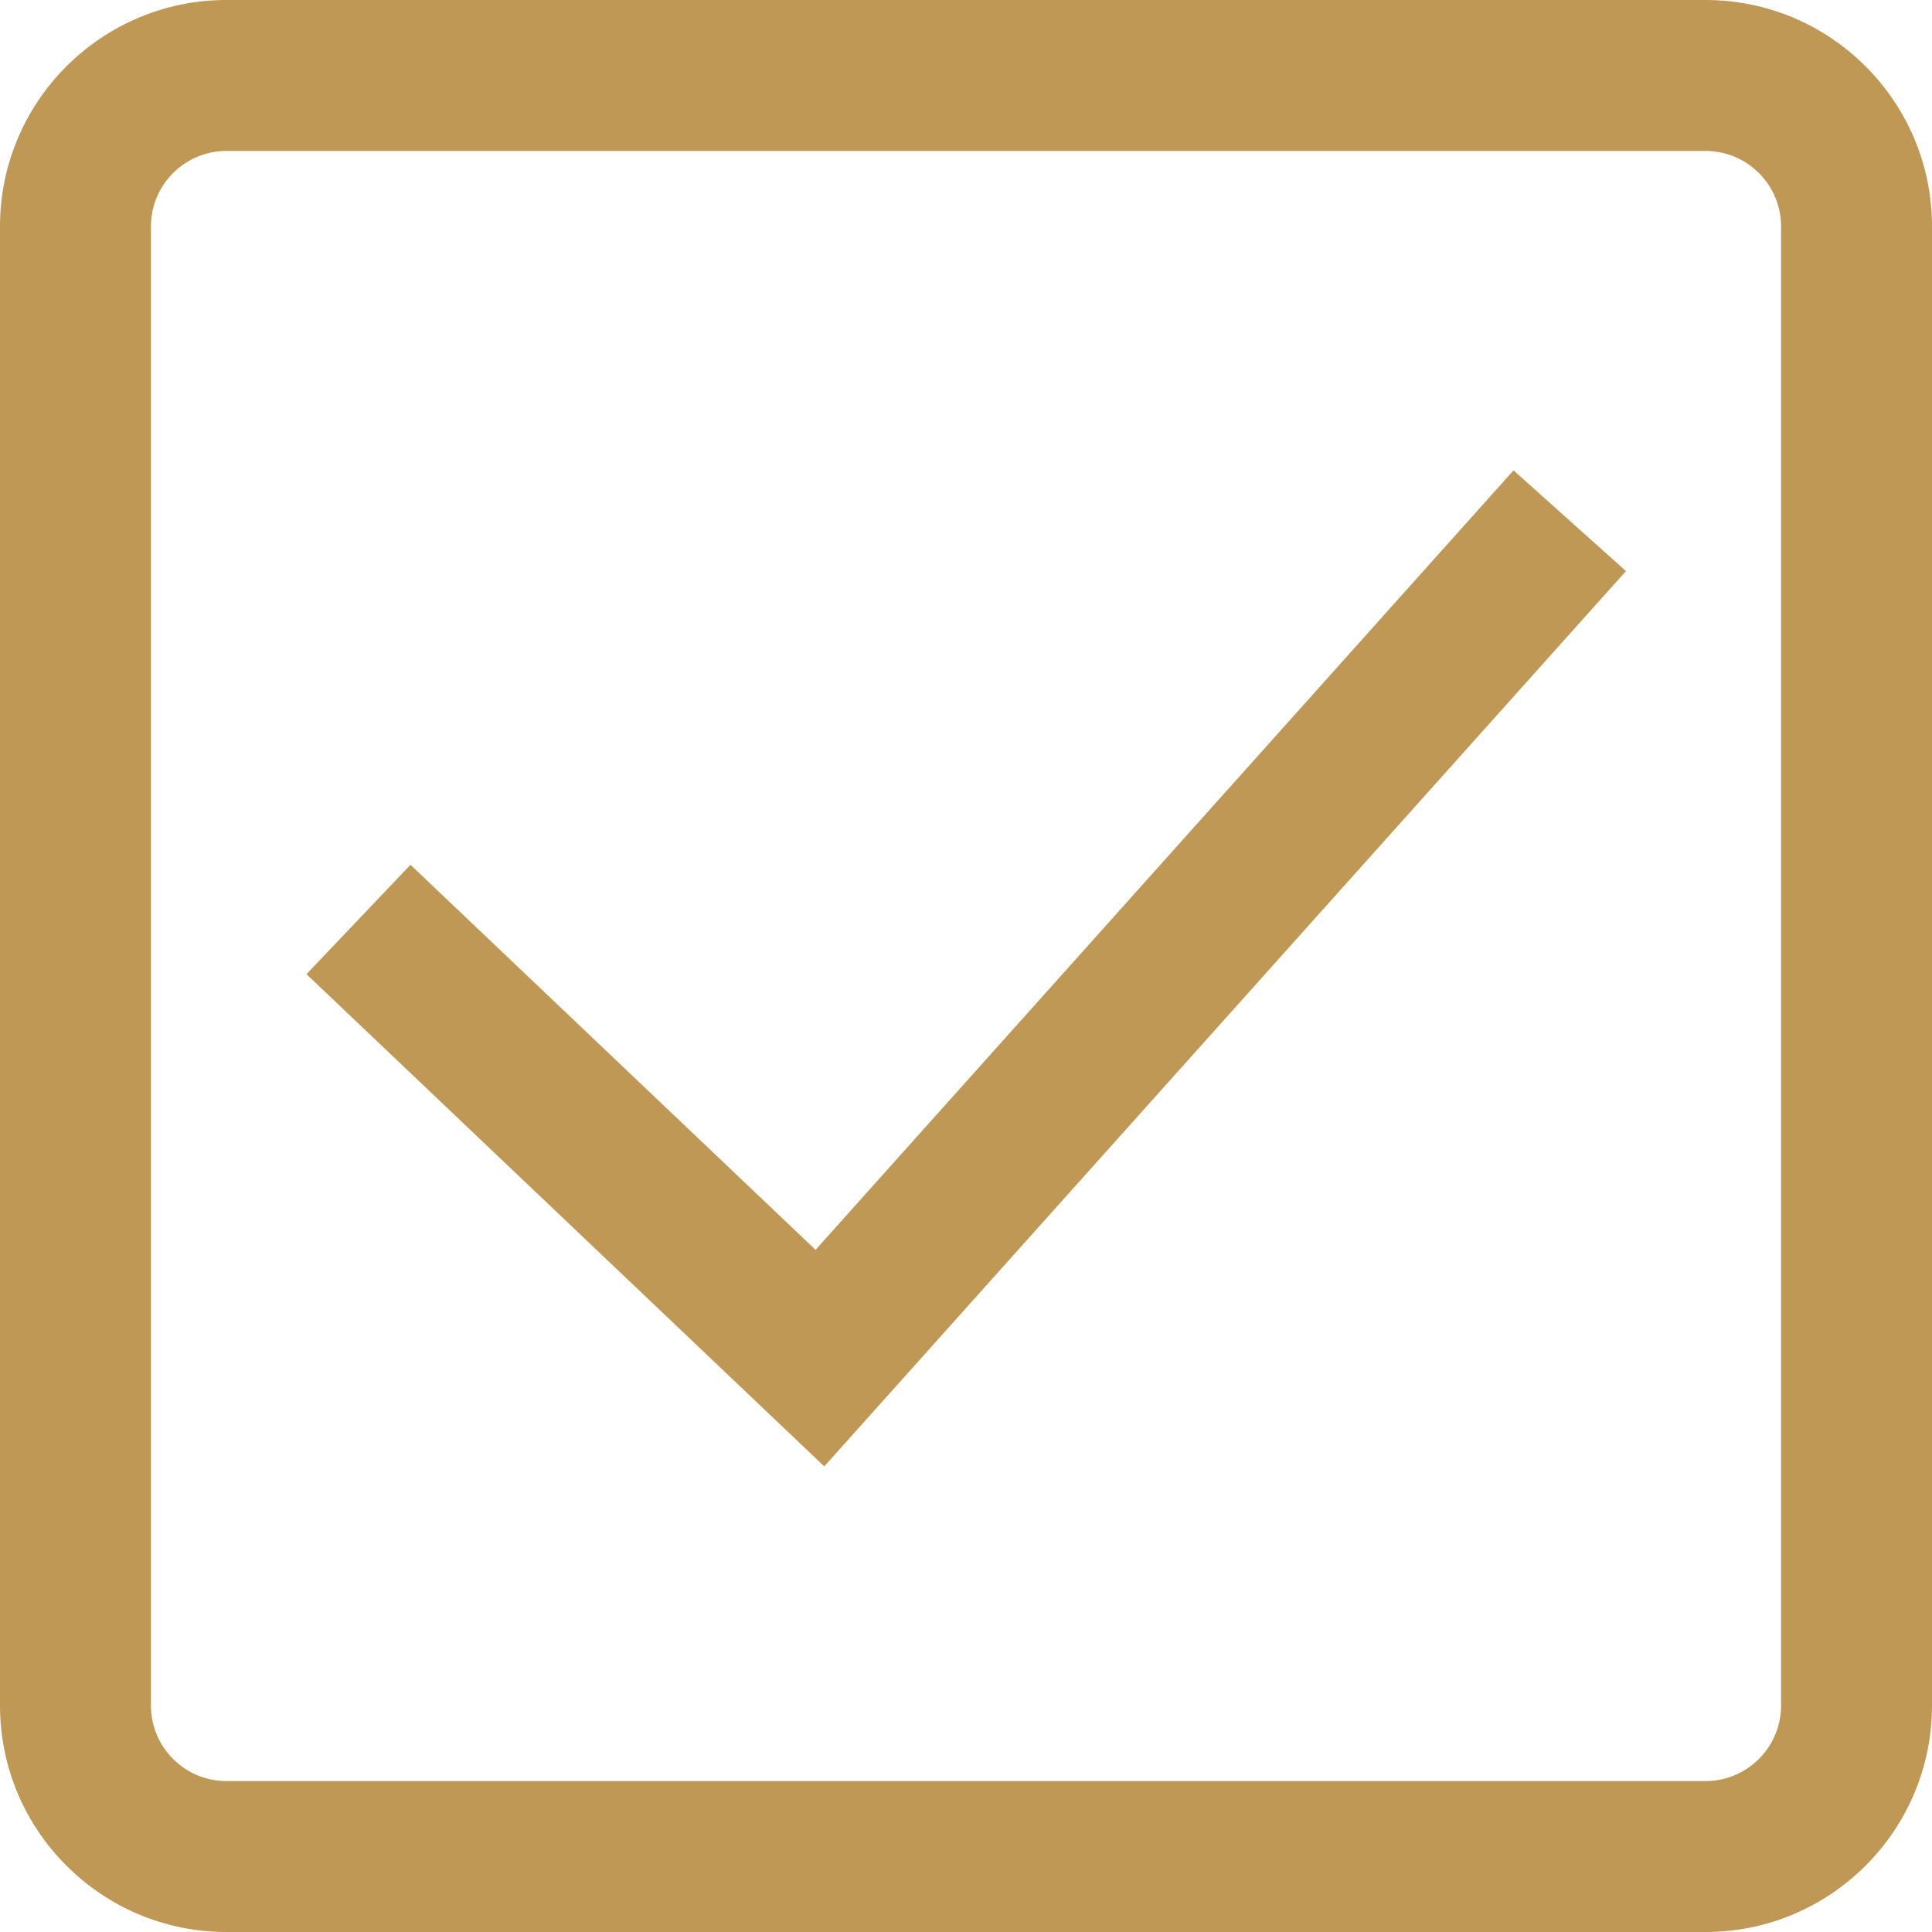
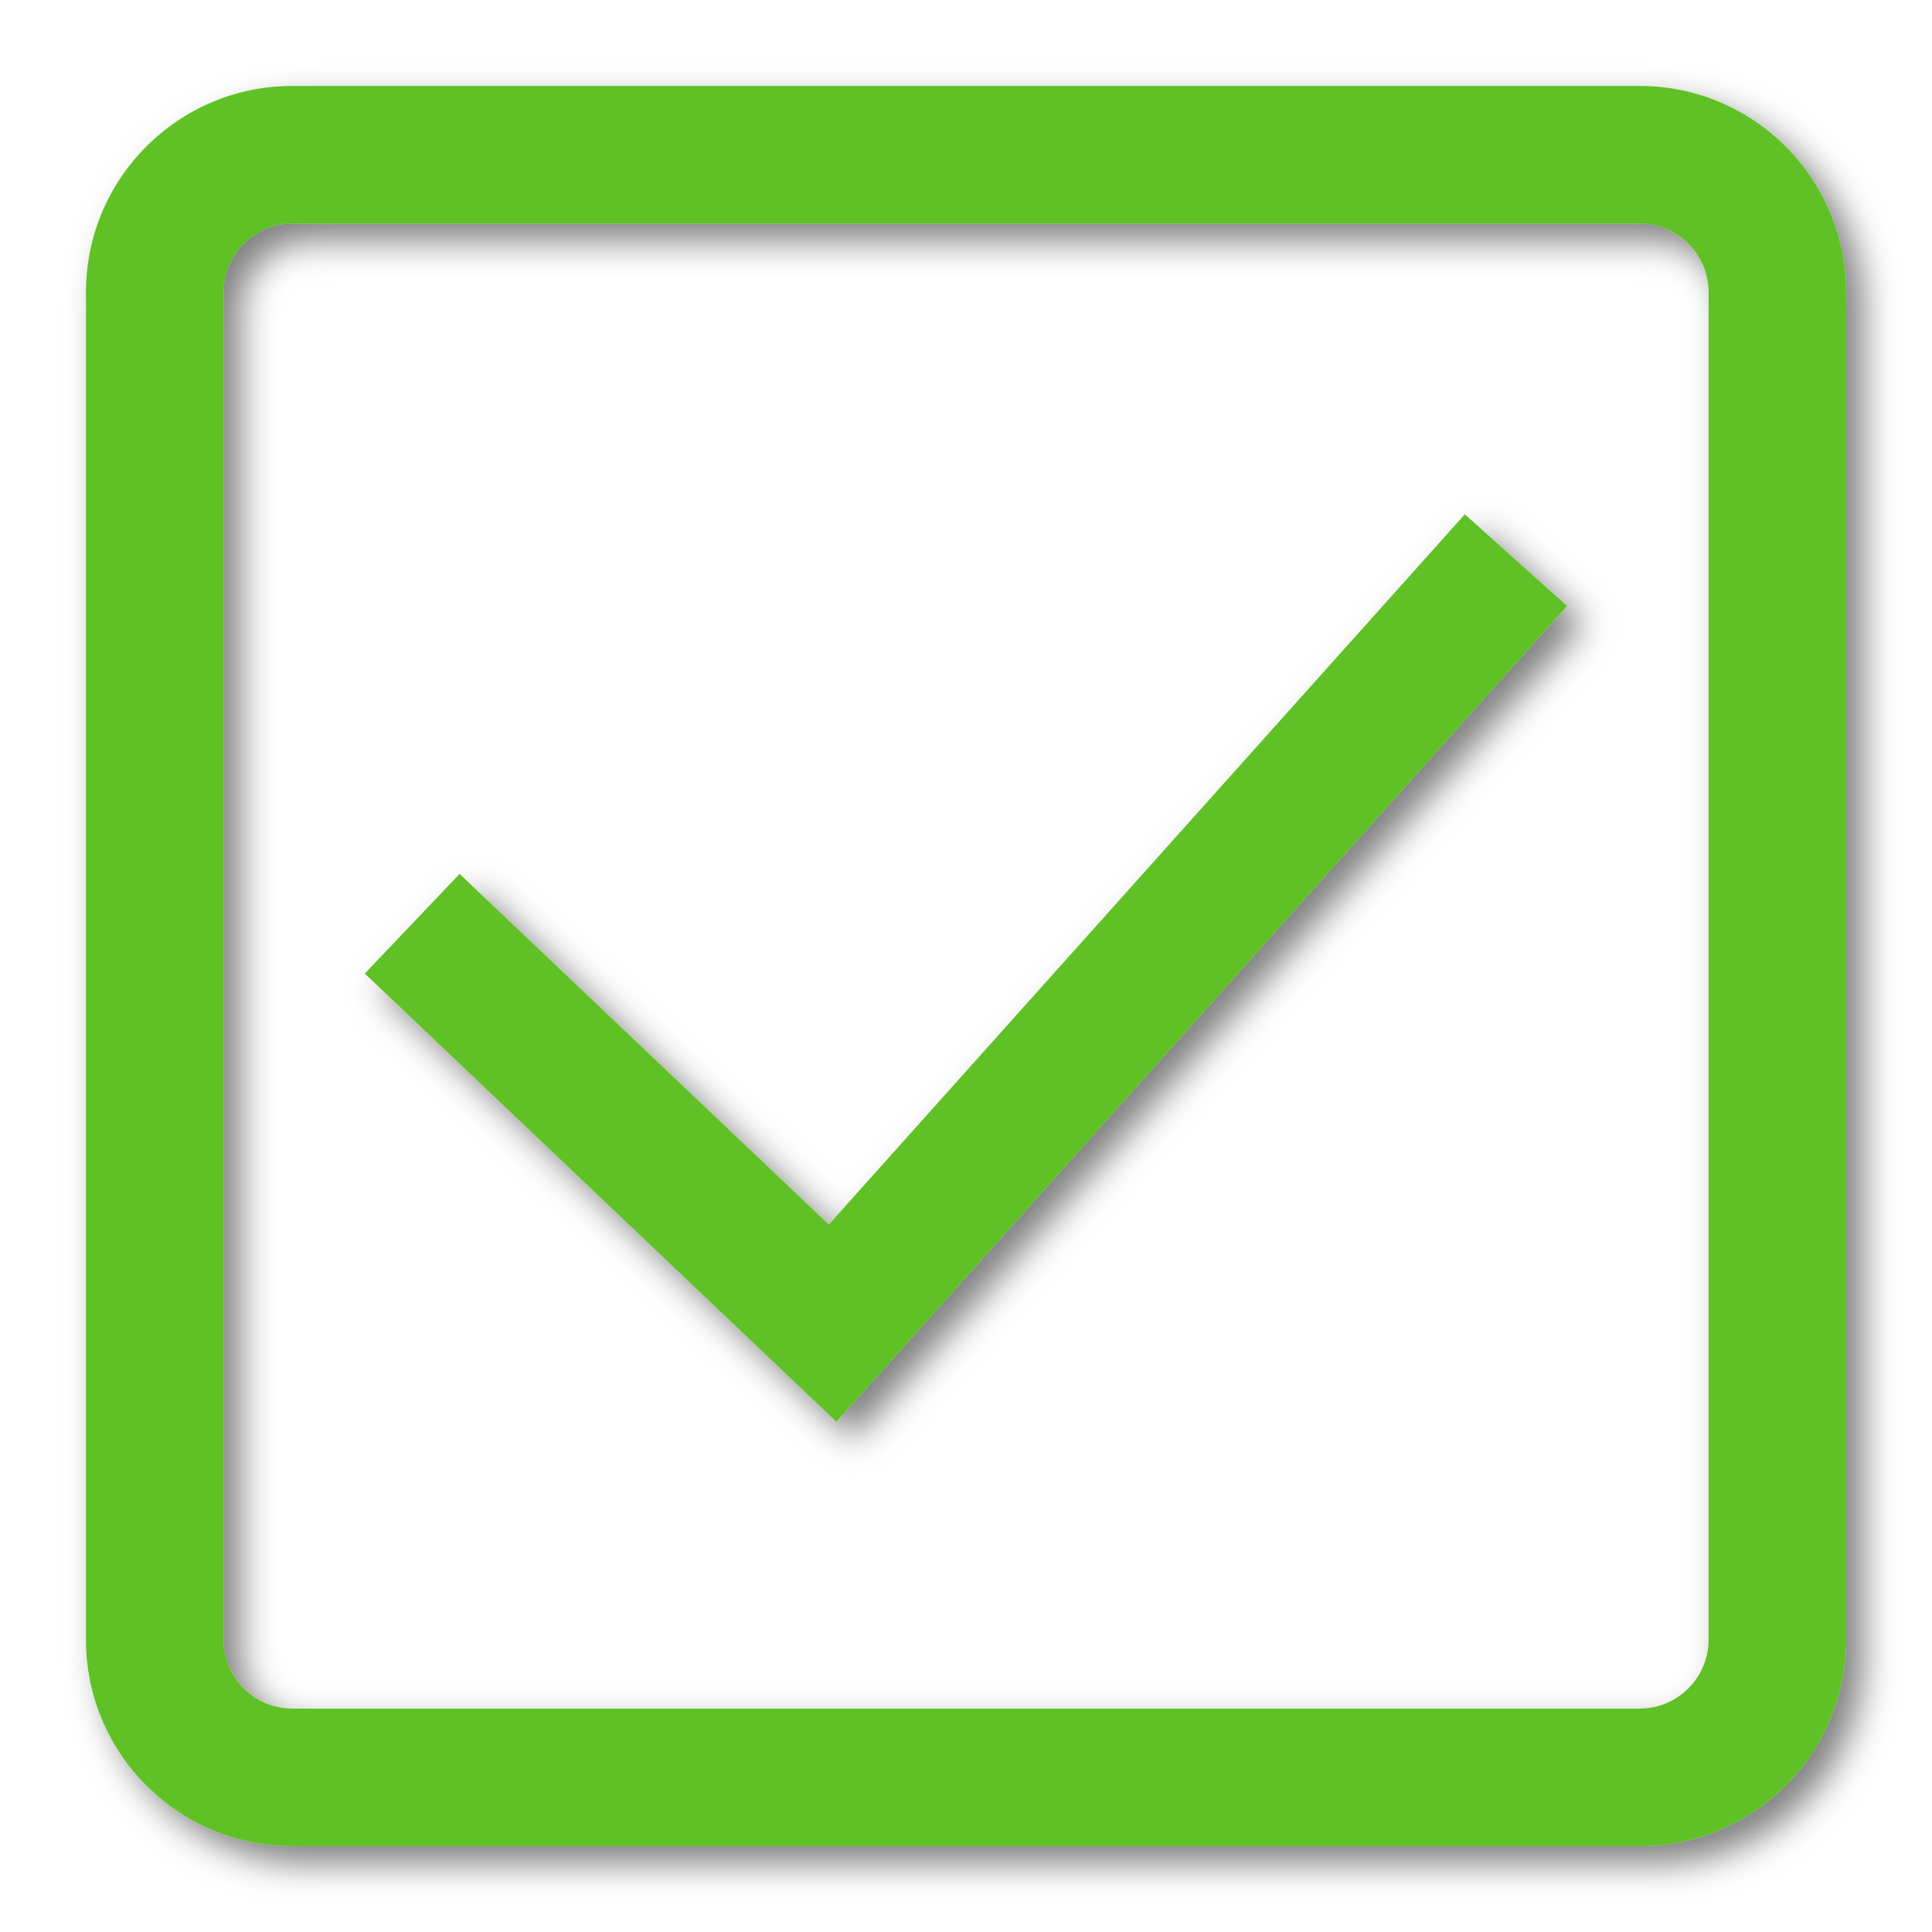
- <svg xmlns="http://www.w3.org/2000/svg" height="512pt" viewBox="0 0 512 512" width="512pt" fill="#be9854">
-   <path d="m452 512h-392c-33.086 0-60-26.914-60-60v-392c0-33.086 26.914-60 60-60h392c33.086 0 60 26.914 60 60v392c0 33.086-26.914 60-60 60zm-392-472c-11.027 0-20 8.973-20 20v392c0 11.027 8.973 20 20 20h392c11.027 0 20-8.973 20-20v-392c0-11.027-8.973-20-20-20zm370.898 111.344-29.801-26.688-184.965 206.566-107.352-102.047-27.559 28.988 137.219 130.445zm0 0" />
+ <svg xmlns="http://www.w3.org/2000/svg" id="Layer_1" version="1.1" viewBox="0 0 562 562">
+   <defs>
+     <style>
+       .st0 {
+         filter: url(#drop-shadow-1);
+       }
+ 
+       .st1 {
+         fill: #61c128;
+       }
+     </style>
+     <filter id="drop-shadow-1" x="14.8" y="14.9" width="542.4" height="542.2" filterUnits="userSpaceOnUse">
+       <feOffset dx="5" dy="5" />
+       <feGaussianBlur result="blur" stdDeviation="5" />
+       <feFlood flood-color="#000" flood-opacity=".5" />
+       <feComposite in2="blur" operator="in" />
+       <feComposite in="SourceGraphic" />
+     </filter>
+   </defs>
+   <g class="st0">
+     <path class="st1" d="M477,537H85c-33.1,0-60-26.9-60-60V85c0-33.1,26.9-60,60-60h392c33.1,0,60,26.9,60,60v392c0,33.1-26.9,60-60,60ZM85,65c-11,0-20,9-20,20v392c0,11,9,20,20,20h392c11,0,20-9,20-20V85c0-11-9-20-20-20H85ZM455.9,176.3l-29.8-26.7-185,206.6-107.4-102-27.6,29,137.2,130.4,212.5-237.3Z" />
+   </g>
</svg>
